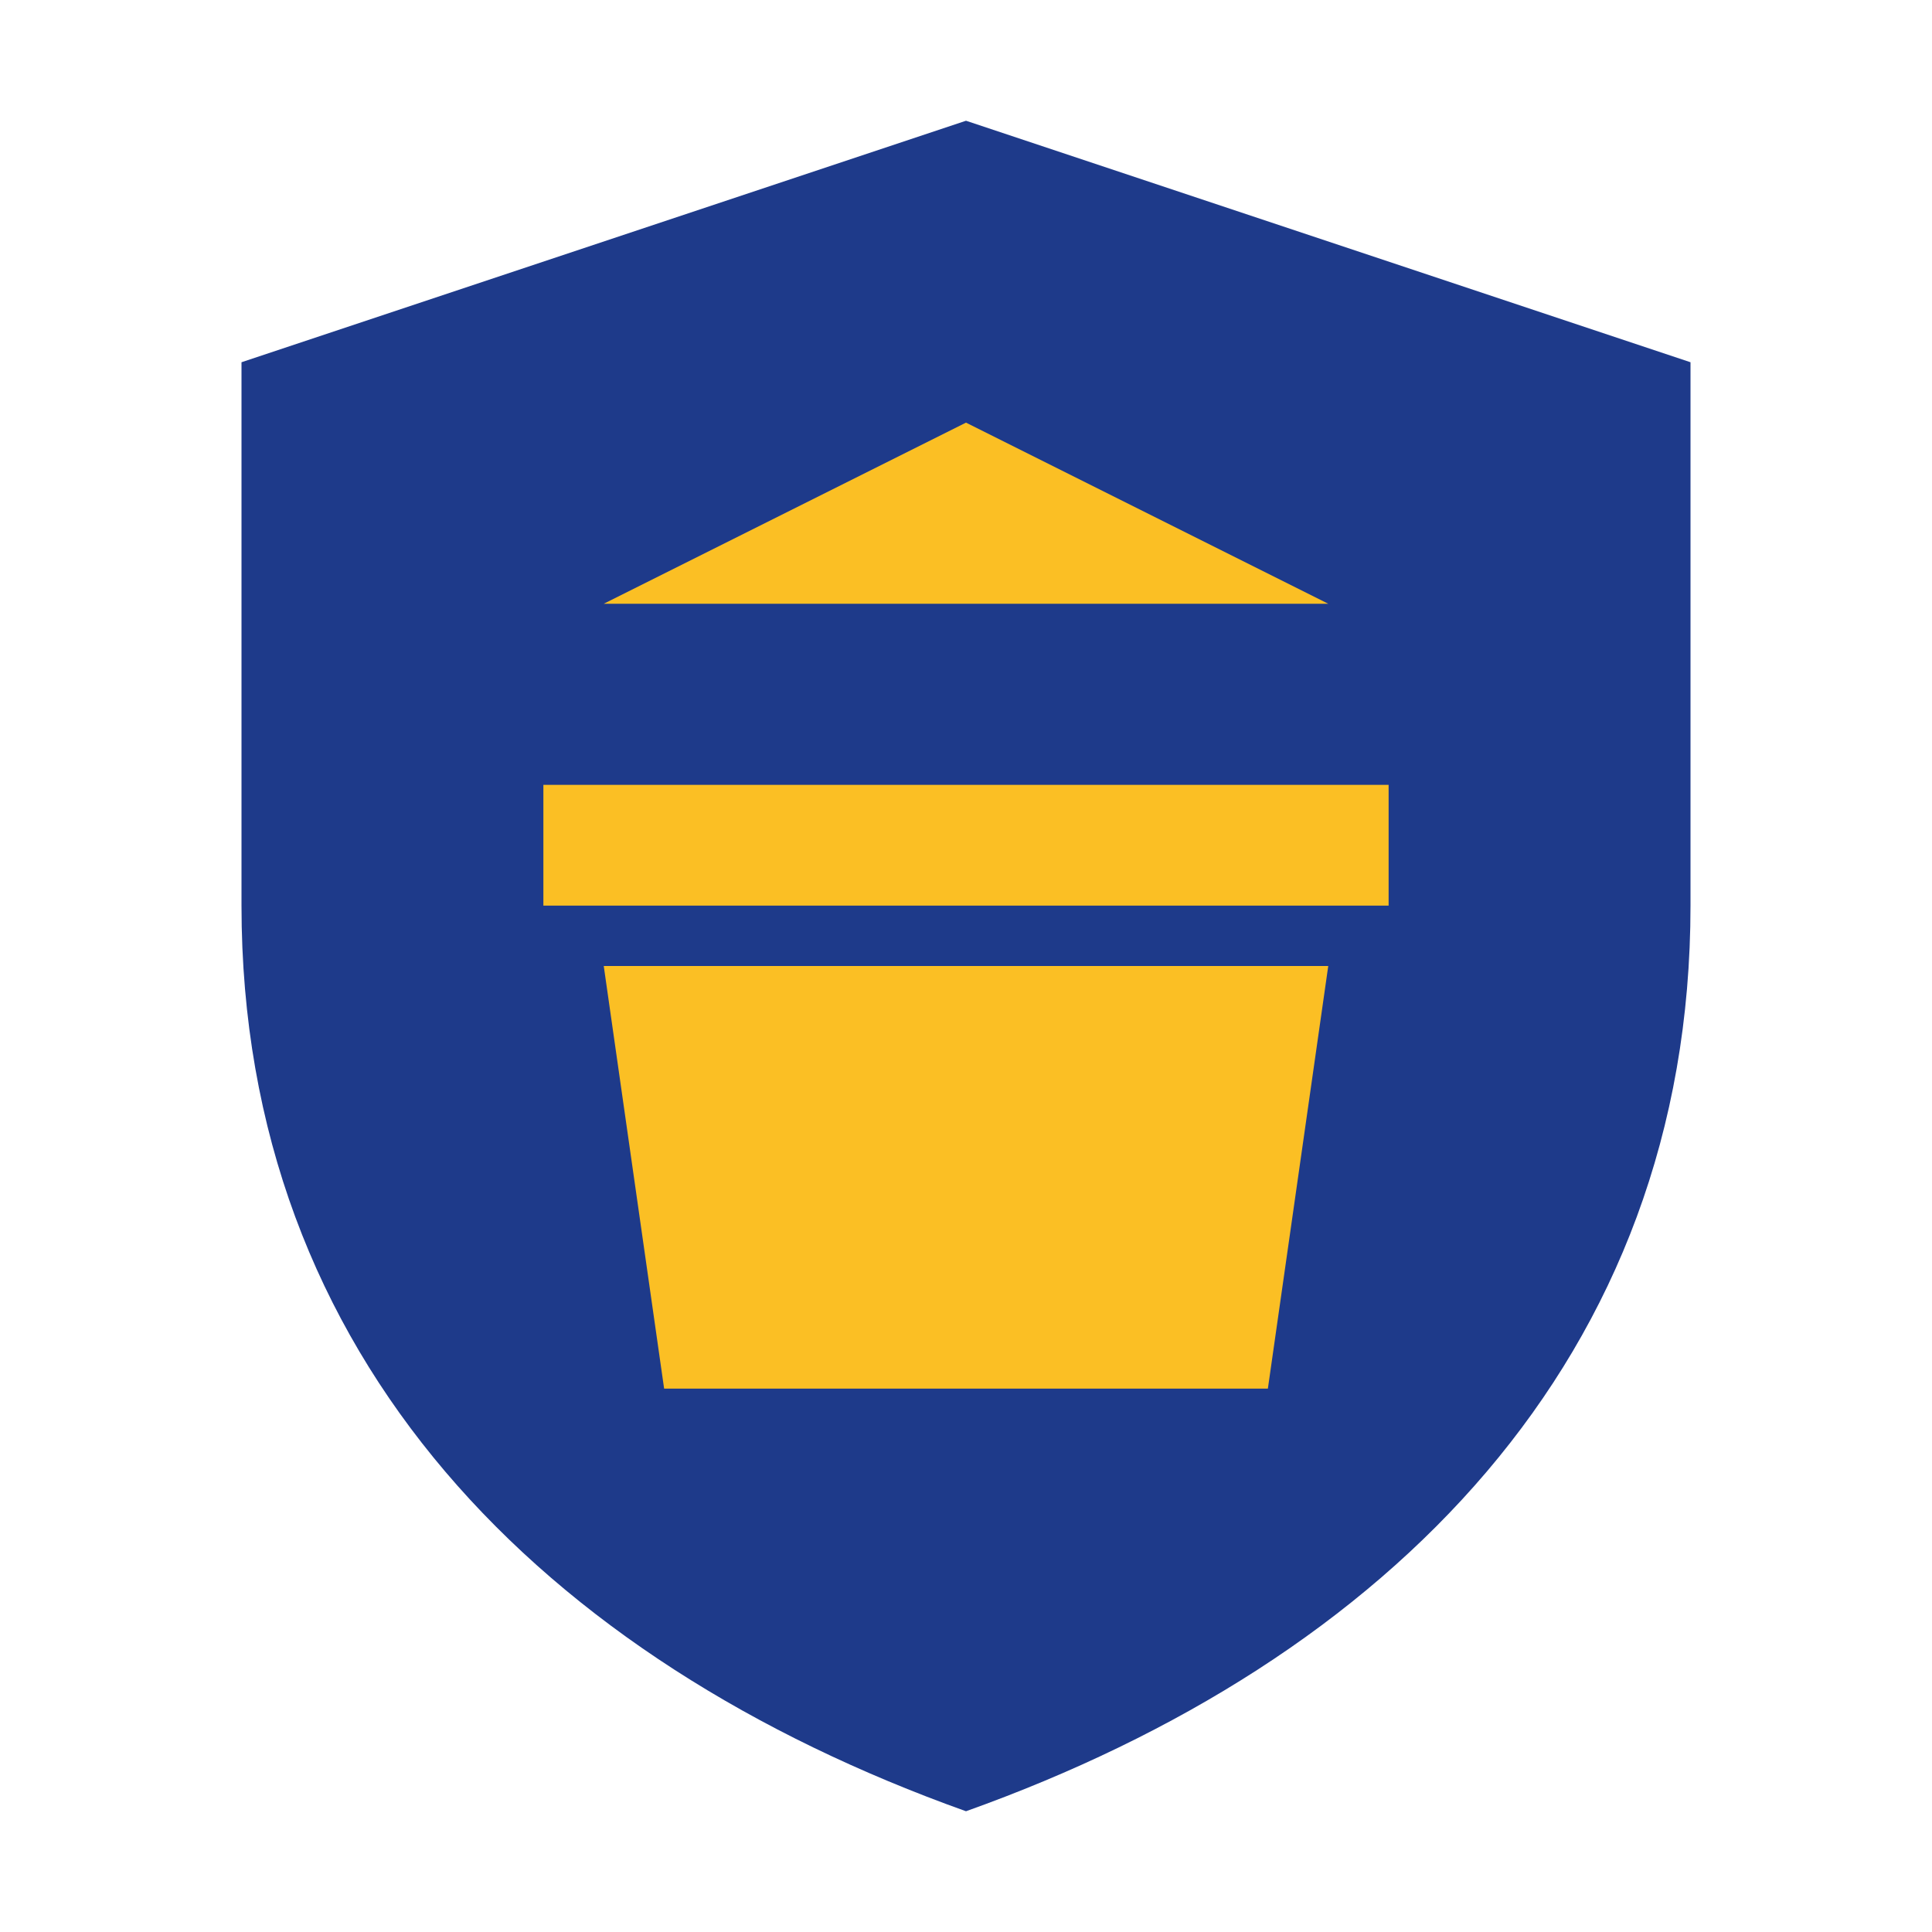
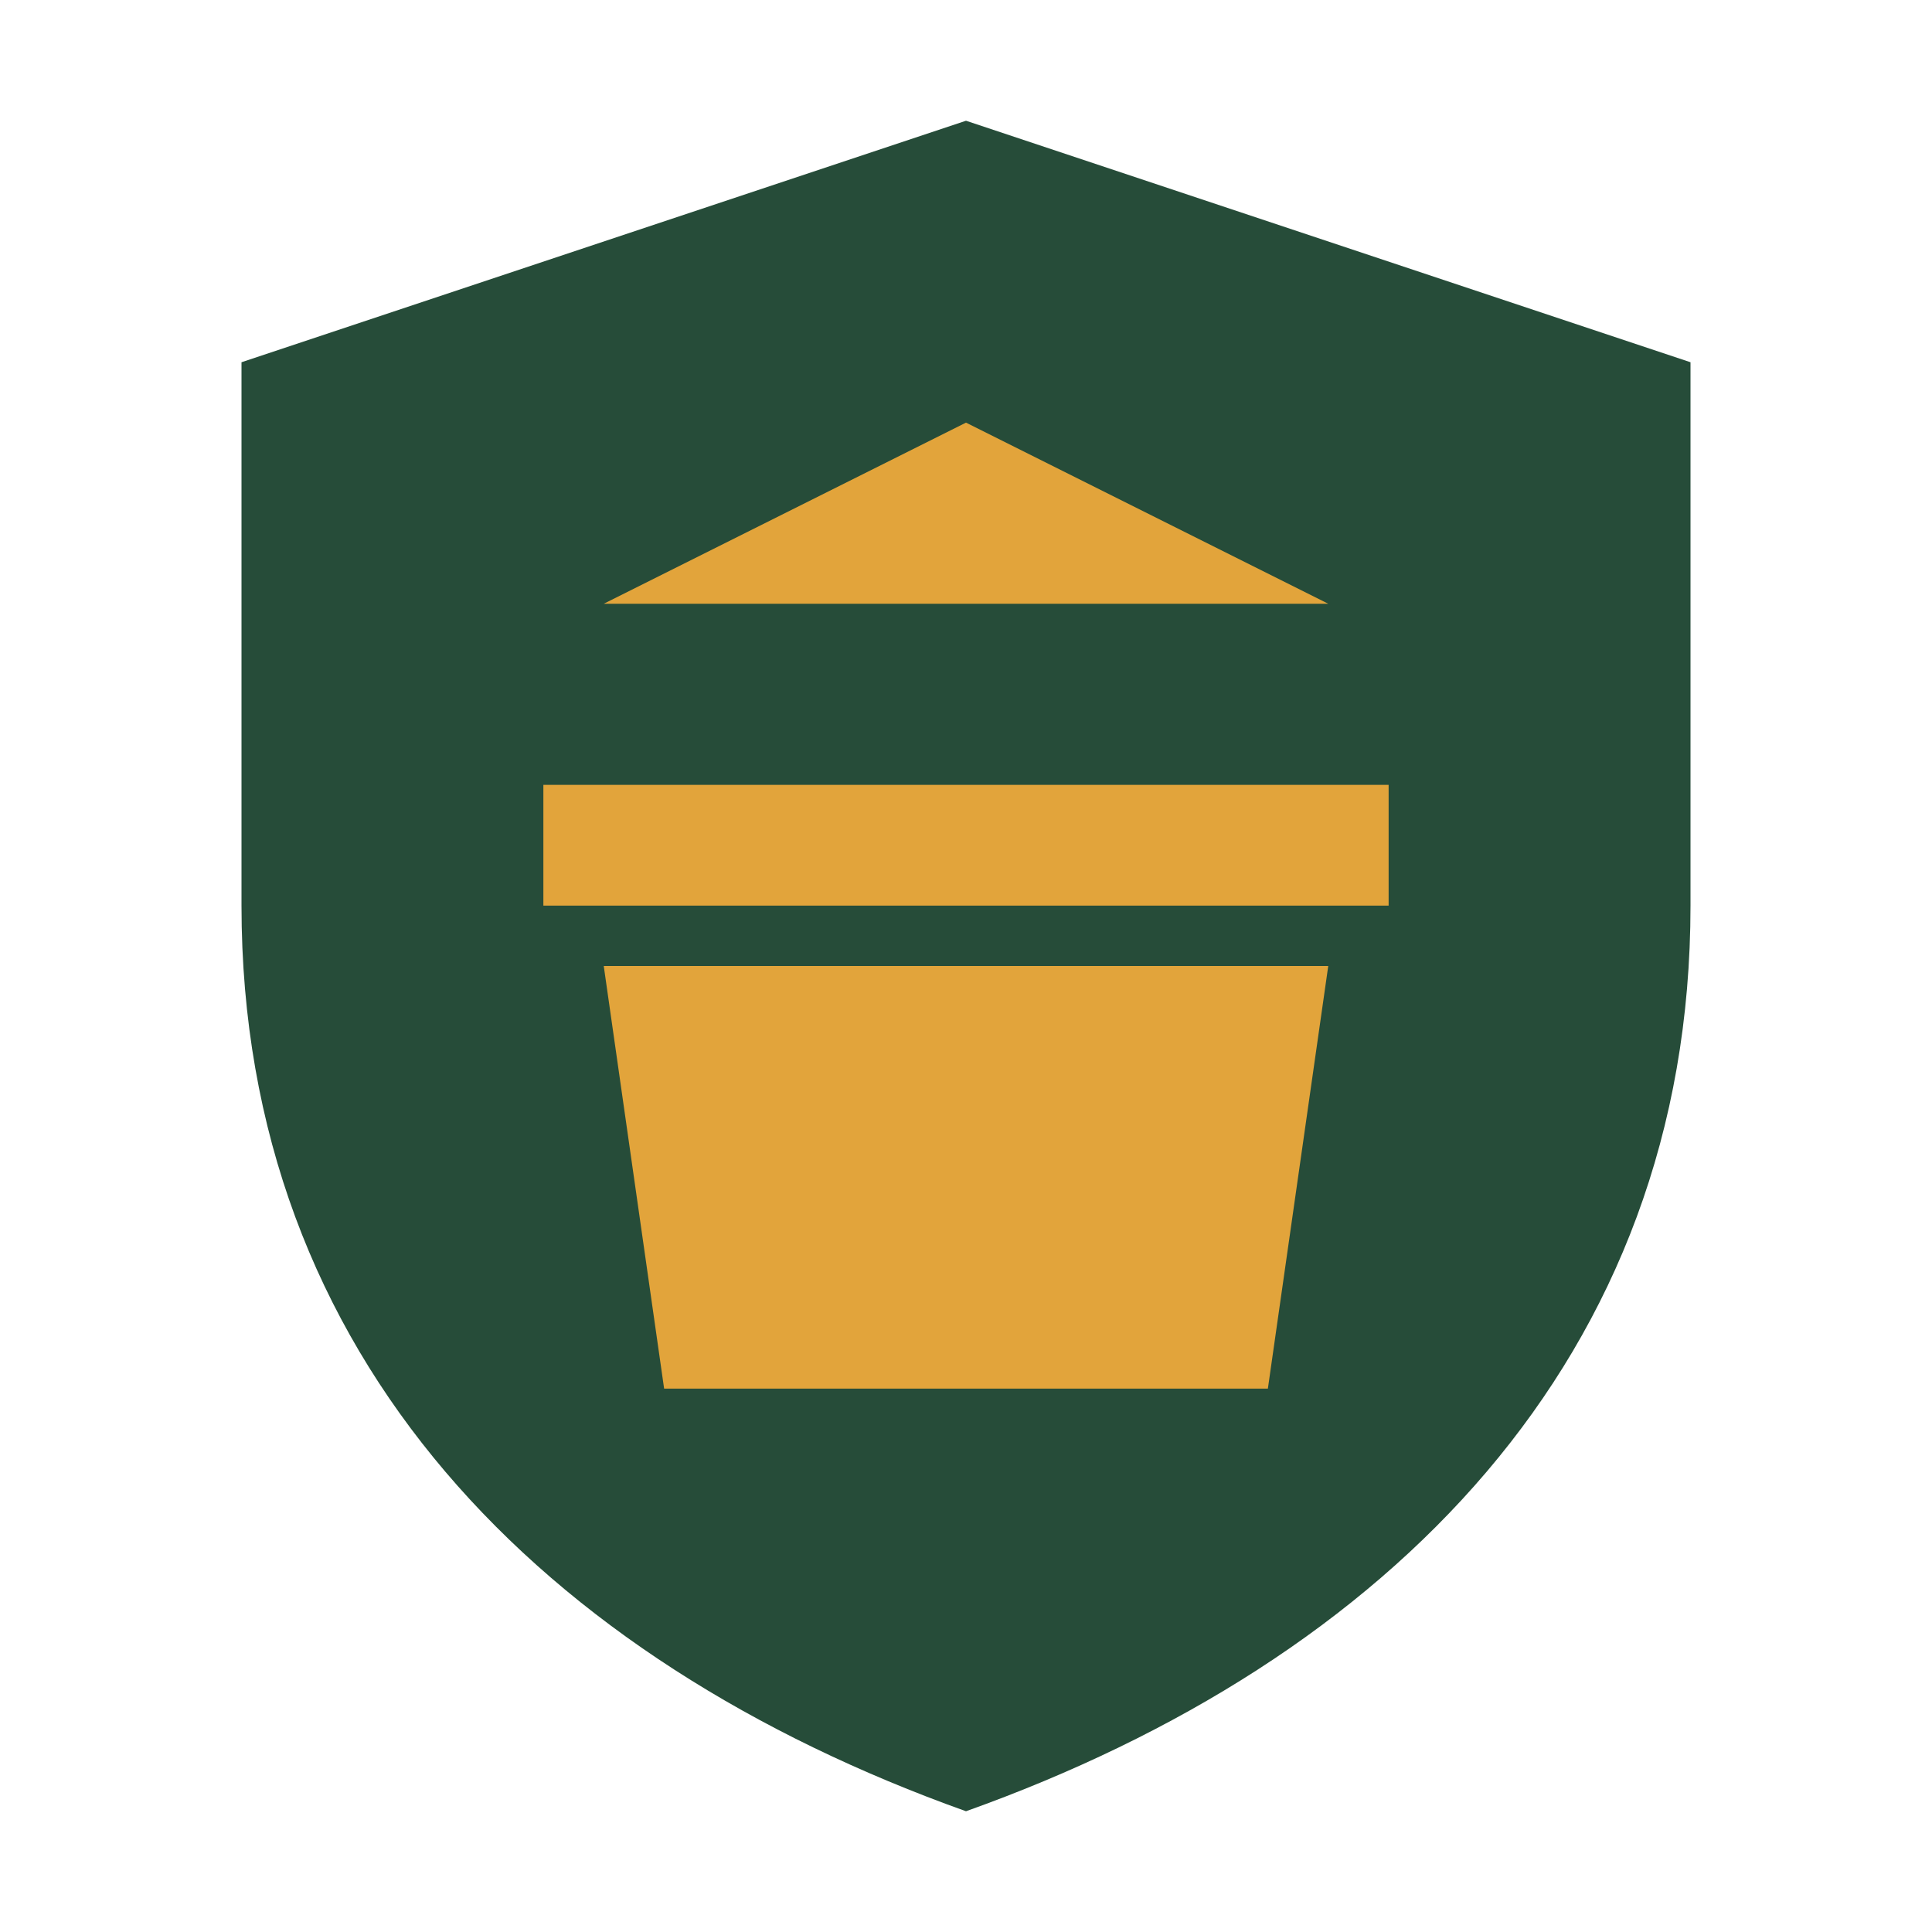
<svg xmlns="http://www.w3.org/2000/svg" viewBox="0 0 64 64">
-   <path d="M32 4 8 12v18c0 15 10 25 24 30 14-5 24-15 24-30V12L32 4z" fill="#1e3a8a" />
-   <path d="M18 26h28v4H18zM20 32h24l-2 14H22z" fill="#fbbf24" />
-   <path d="M32 14l12 6H20z" fill="#fbbf24" />
+   <path d="M32 4 8 12v18c0 15 10 25 24 30 14-5 24-15 24-30V12L32 4z" fill="#264c39" />
+   <path d="M18 26h28v4H18zM20 32h24l-2 14H22z" fill="#e2a43b" />
+   <path d="M32 14l12 6H20z" fill="#e2a43b" />
</svg>
